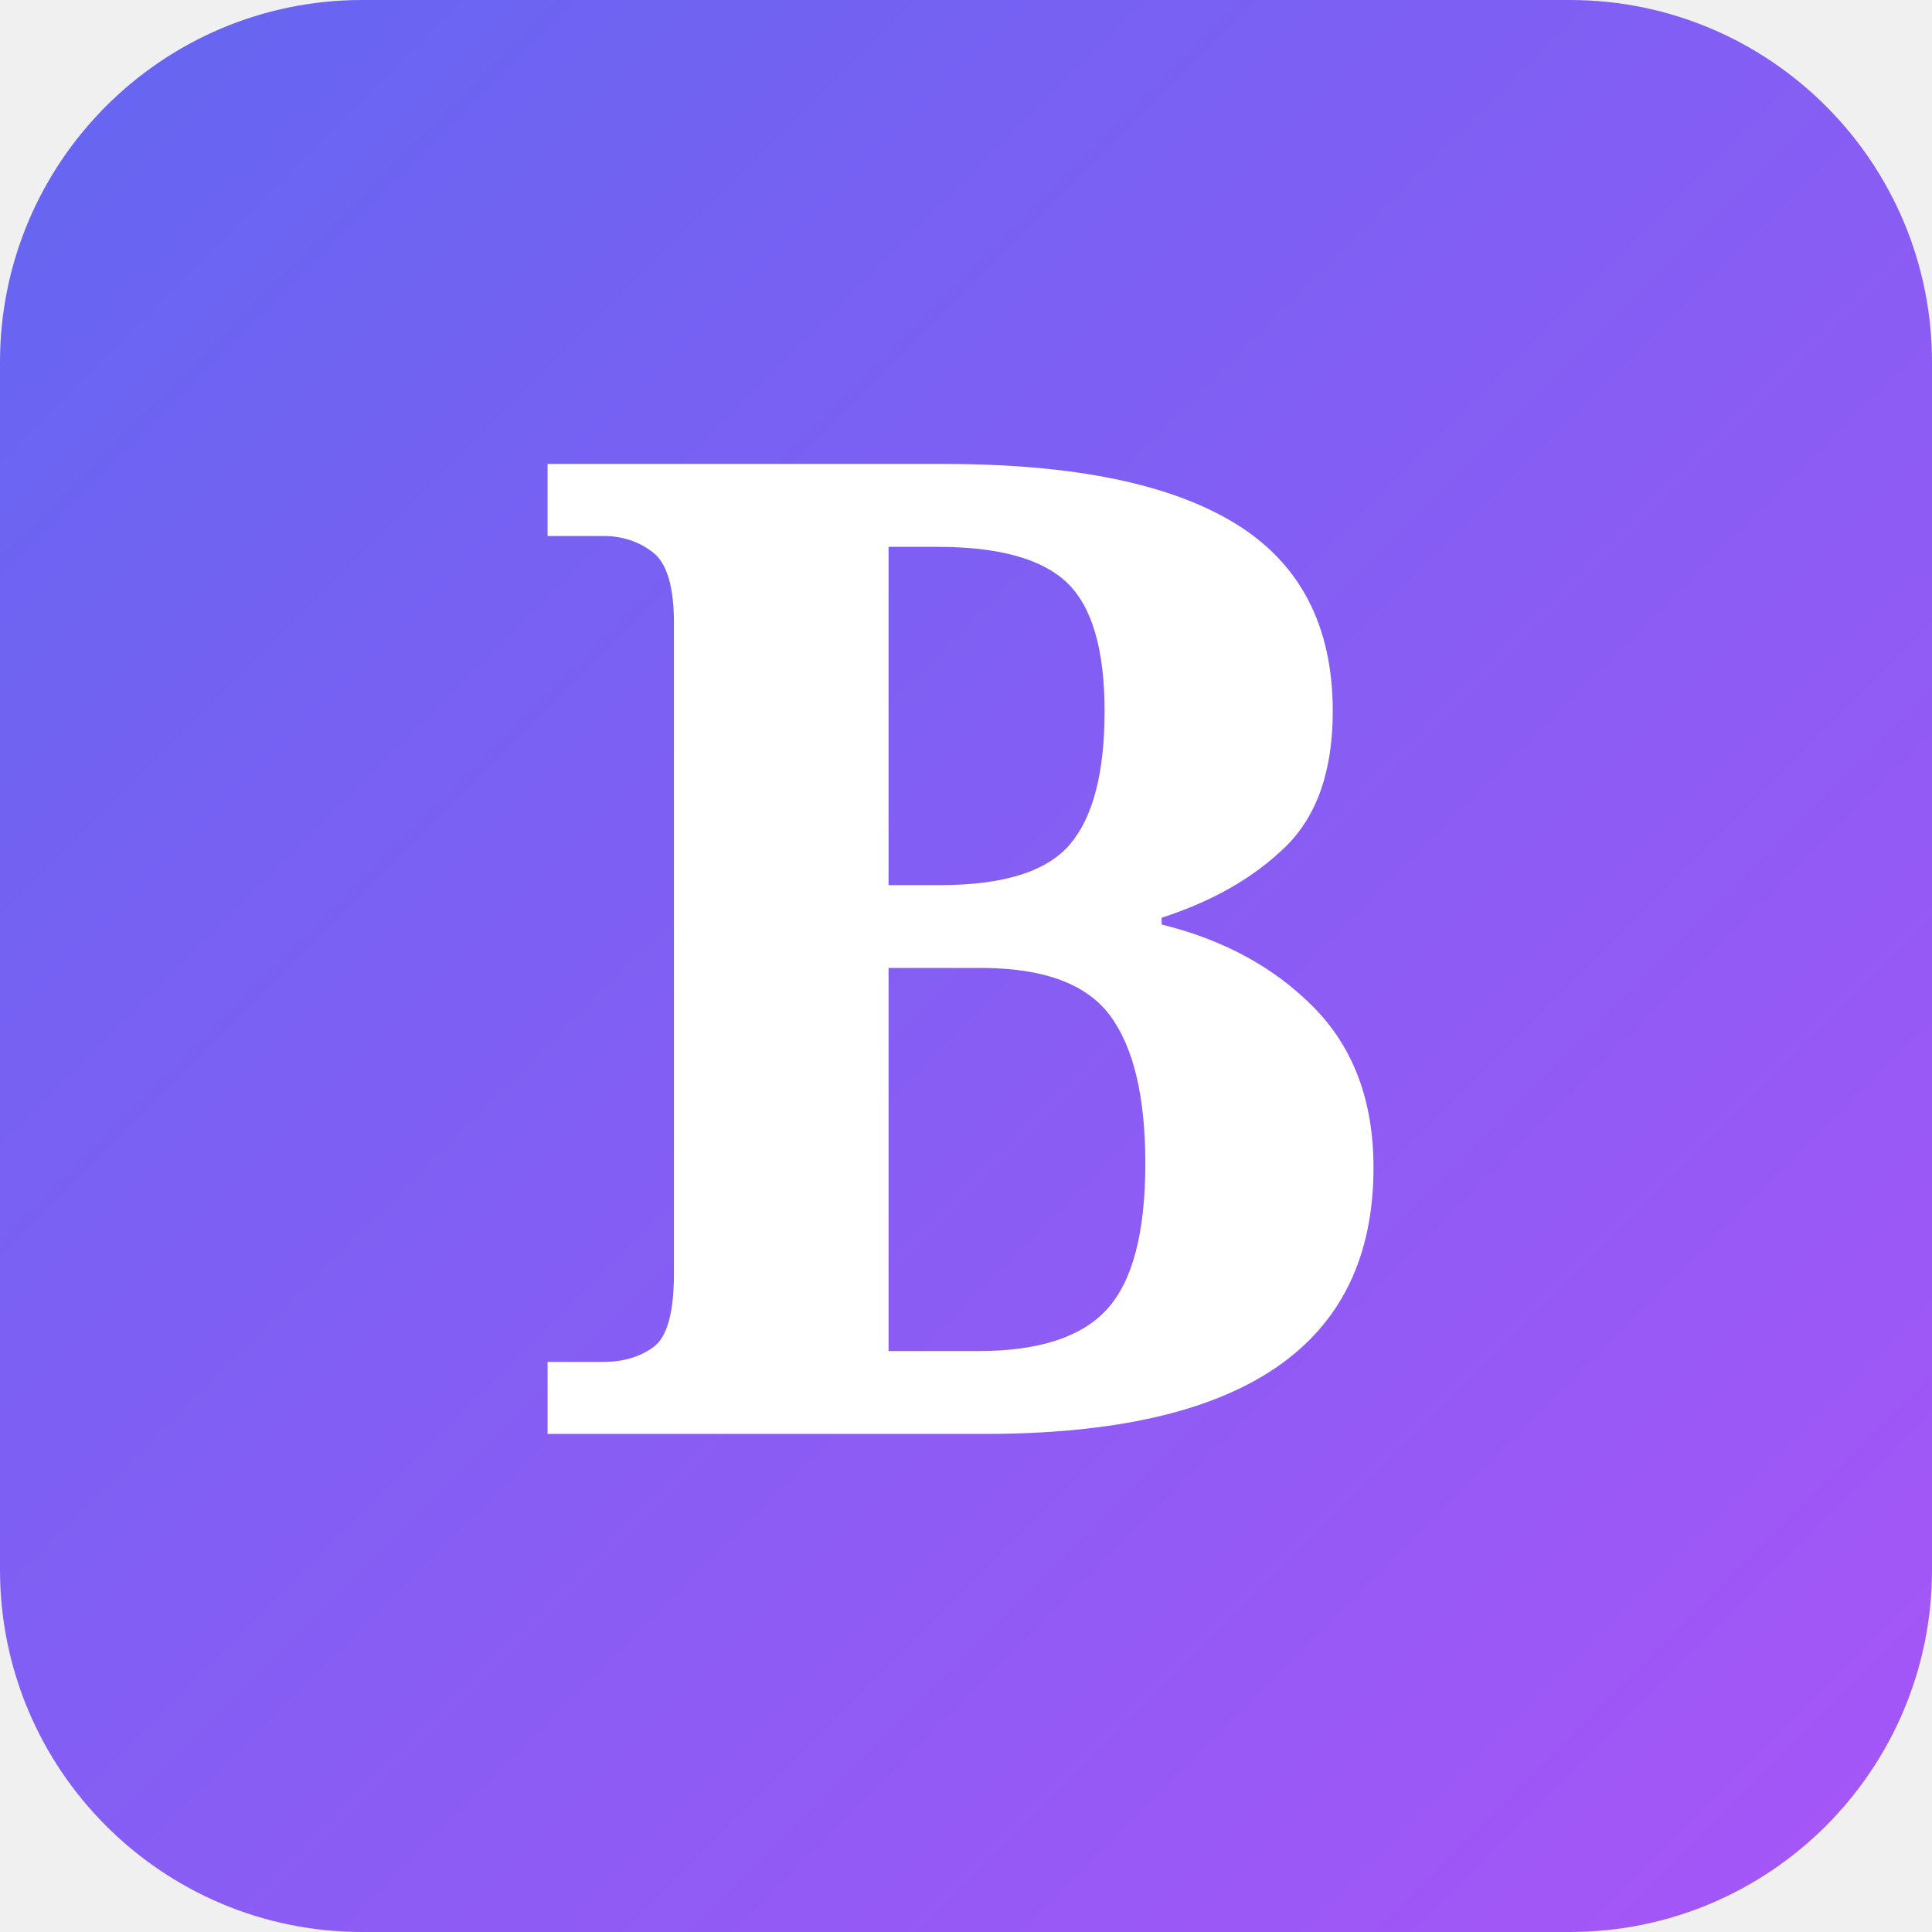
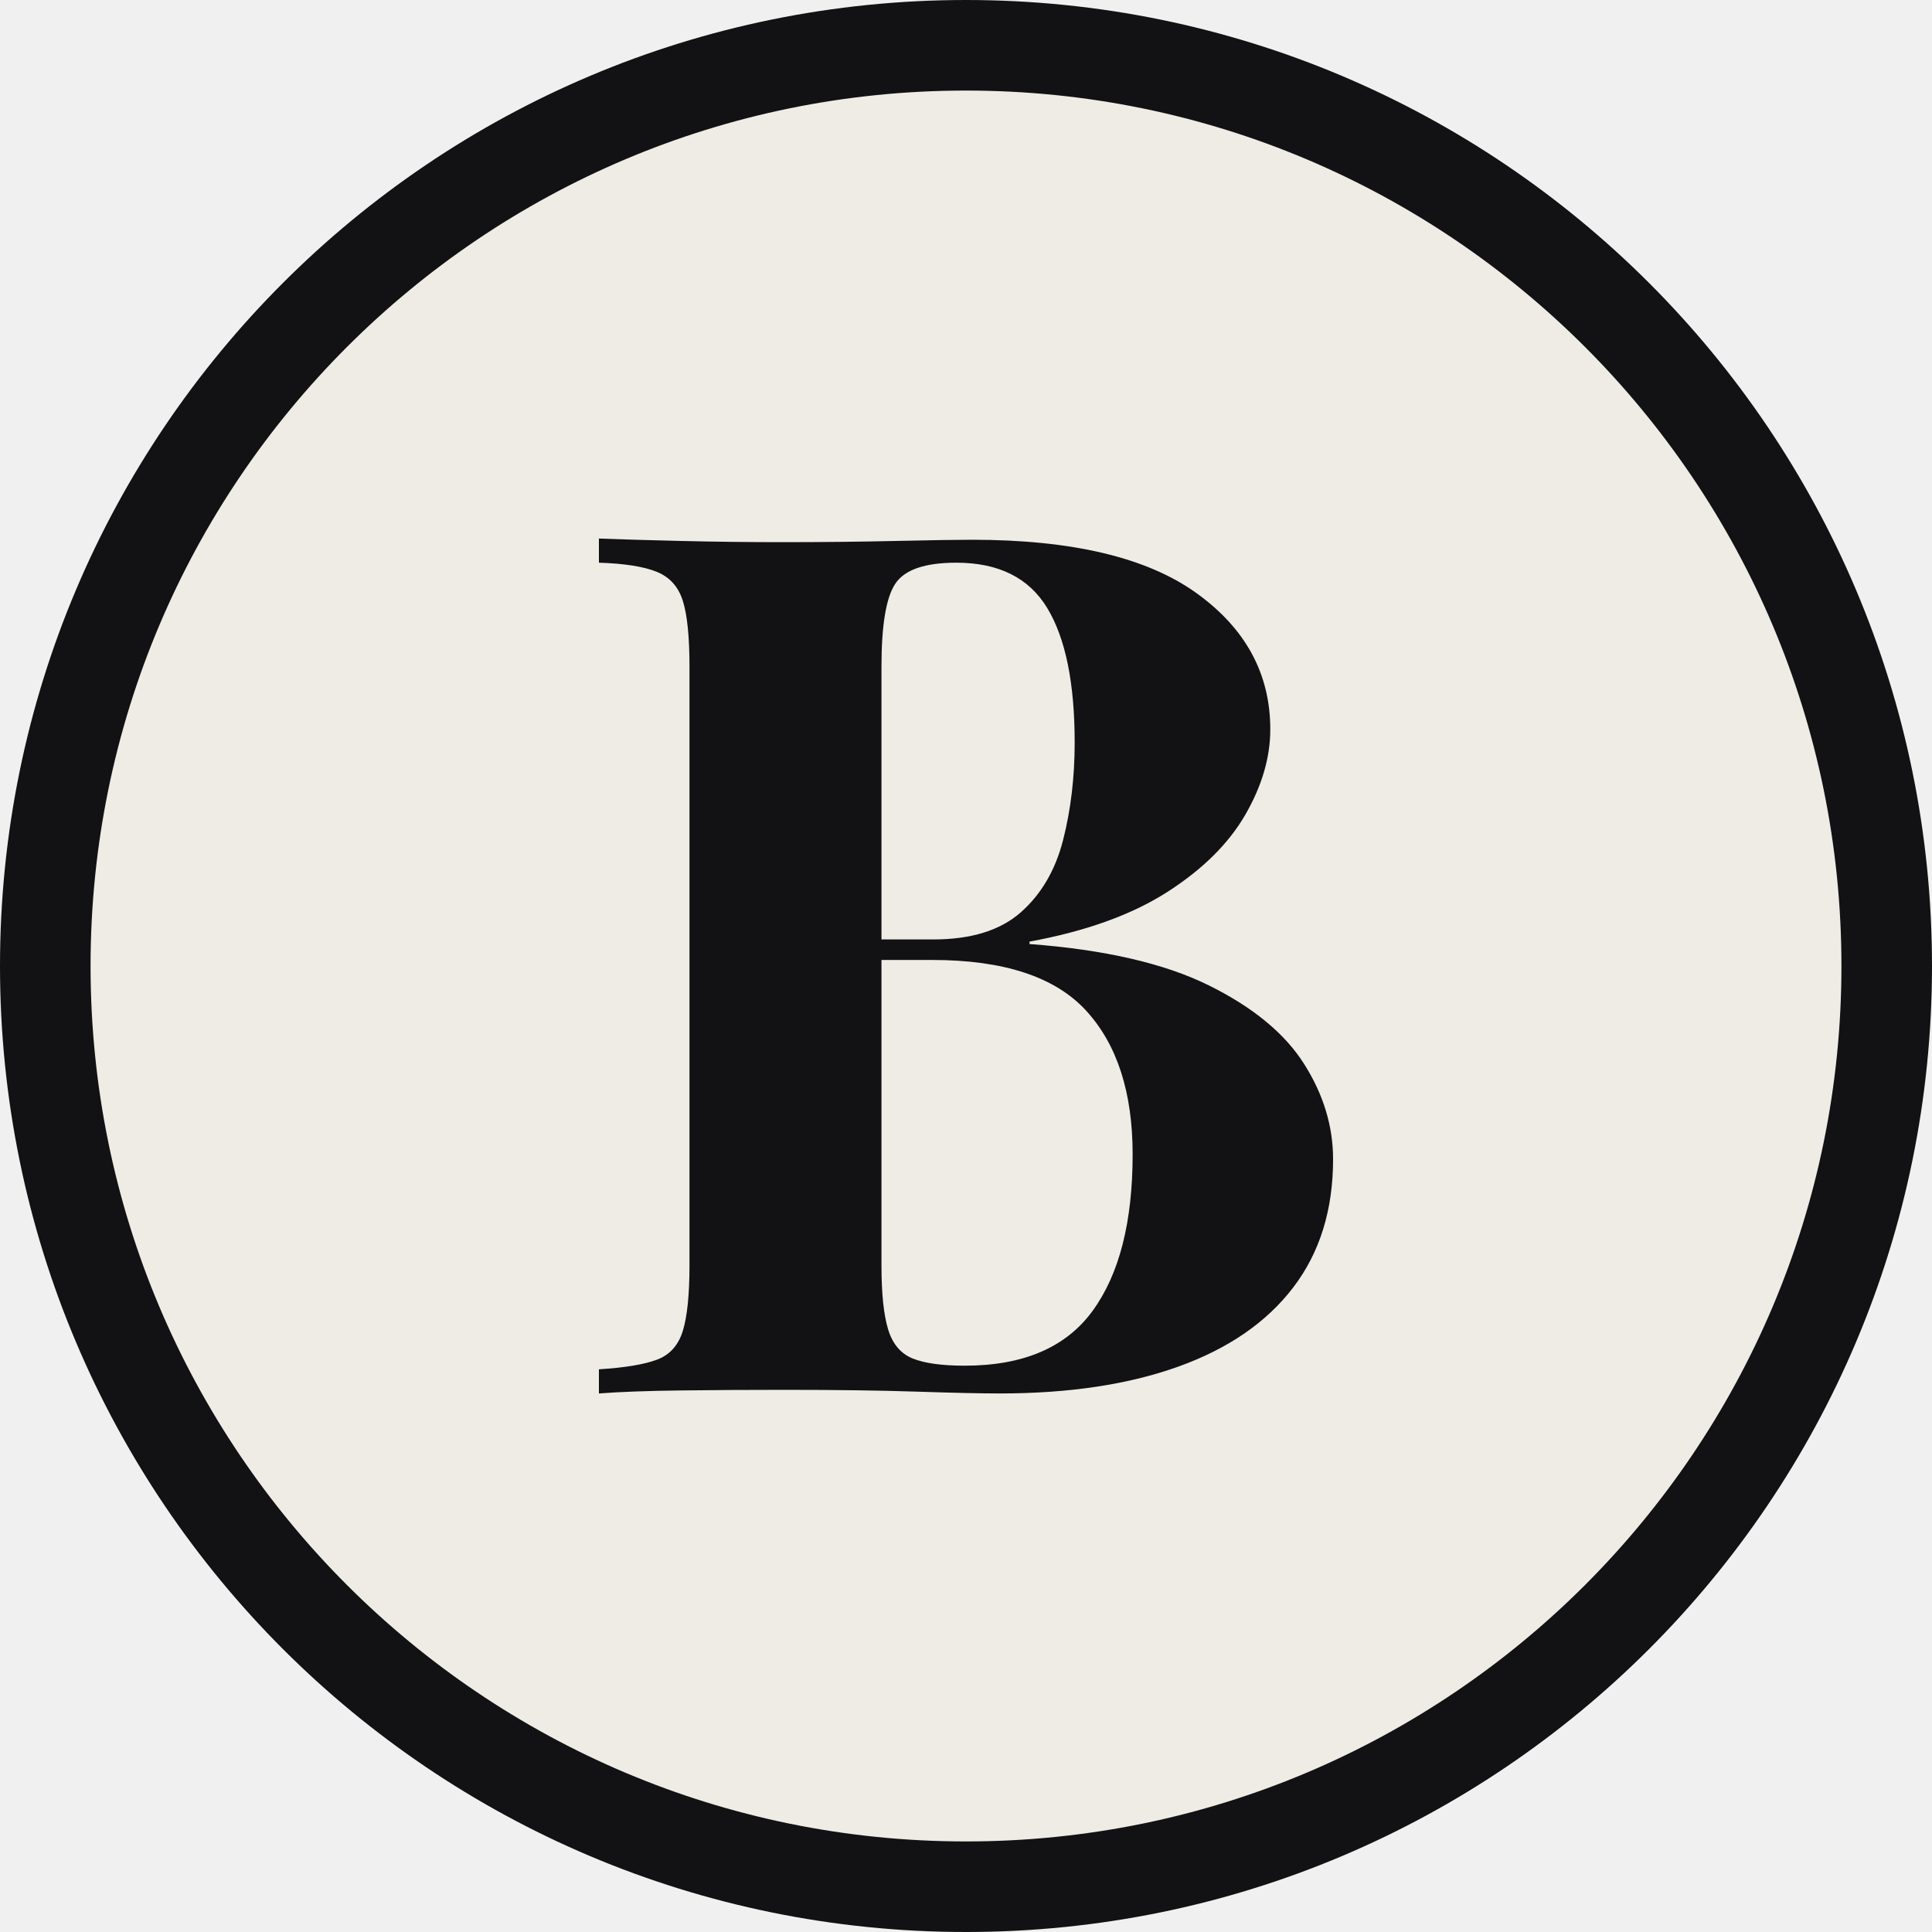
<svg xmlns="http://www.w3.org/2000/svg" viewBox="0 0 512 512">
-   <defs>
-     <linearGradient id="bg" x1="0%" y1="0%" x2="100%" y2="100%">
-       <stop offset="0%" style="stop-color:#6366f1" />
-       <stop offset="100%" style="stop-color:#a855f7" />
-     </linearGradient>
-   </defs>
-   <rect width="512" height="512" rx="96" fill="url(#bg)" />
-   <text x="256" y="380" font-family="Georgia, serif" font-size="360" font-weight="bold" fill="white" text-anchor="middle" letter-spacing="-10">B</text>
+   <circle cx="256" cy="256" r="244" fill="#efece6" stroke="#121214" stroke-width="24" />
+   <path fill="#121214" d="M158.72 142.72Q167.026 143.04 180.473 143.36Q193.92 143.68 207.36 143.68Q222.998 143.68 237.304 143.36Q251.611 143.04 257.6 143.04Q297.344 143.04 316.992 157.12Q336.64 171.2 336.64 193.28Q336.64 204.48 329.984 215.968Q323.328 227.456 309.248 236.448Q295.168 245.44 272.832 249.536V250.176Q302.72 252.416 320.32 261.12Q337.92 269.824 345.6 281.952Q353.28 294.08 353.28 307.2Q353.28 327.36 342.72 341.184Q332.16 355.008 312.33 362.144Q292.501 369.28 264.96 369.28Q257.536 369.28 243.005 368.8Q228.475 368.32 208 368.32Q193.92 368.32 180.473 368.48Q167.026 368.64 158.72 369.28V362.88Q169.024 362.24 174.124 360.32Q179.224 358.4 180.972 352.64Q182.721 346.88 182.721 335.36V176.64Q182.721 164.8 180.948 159.2Q179.175 153.6 174.004 151.52Q168.833 149.44 158.72 149.12ZM253.44 149.12Q241.107 149.12 237.353 154.56Q233.6 160 233.6 176.64V335.36Q233.6 346.56 235.366 352.32Q237.132 358.08 241.843 360.0Q246.553 361.92 255.68 361.92Q278.99 361.92 289.575 347.36Q300.16 332.8 300.16 305.92Q300.16 281.28 287.84 267.84Q275.52 254.4 247.04 254.4H219.84Q219.84 254.4 219.84 251.68Q219.84 248.96 219.84 248.96H247.36Q262.387 248.96 270.537 241.76Q278.688 234.56 281.744 222.56Q284.8 210.56 284.8 196.8Q284.8 173.12 277.52 161.12Q270.24 149.12 253.44 149.12Z" />
</svg>
